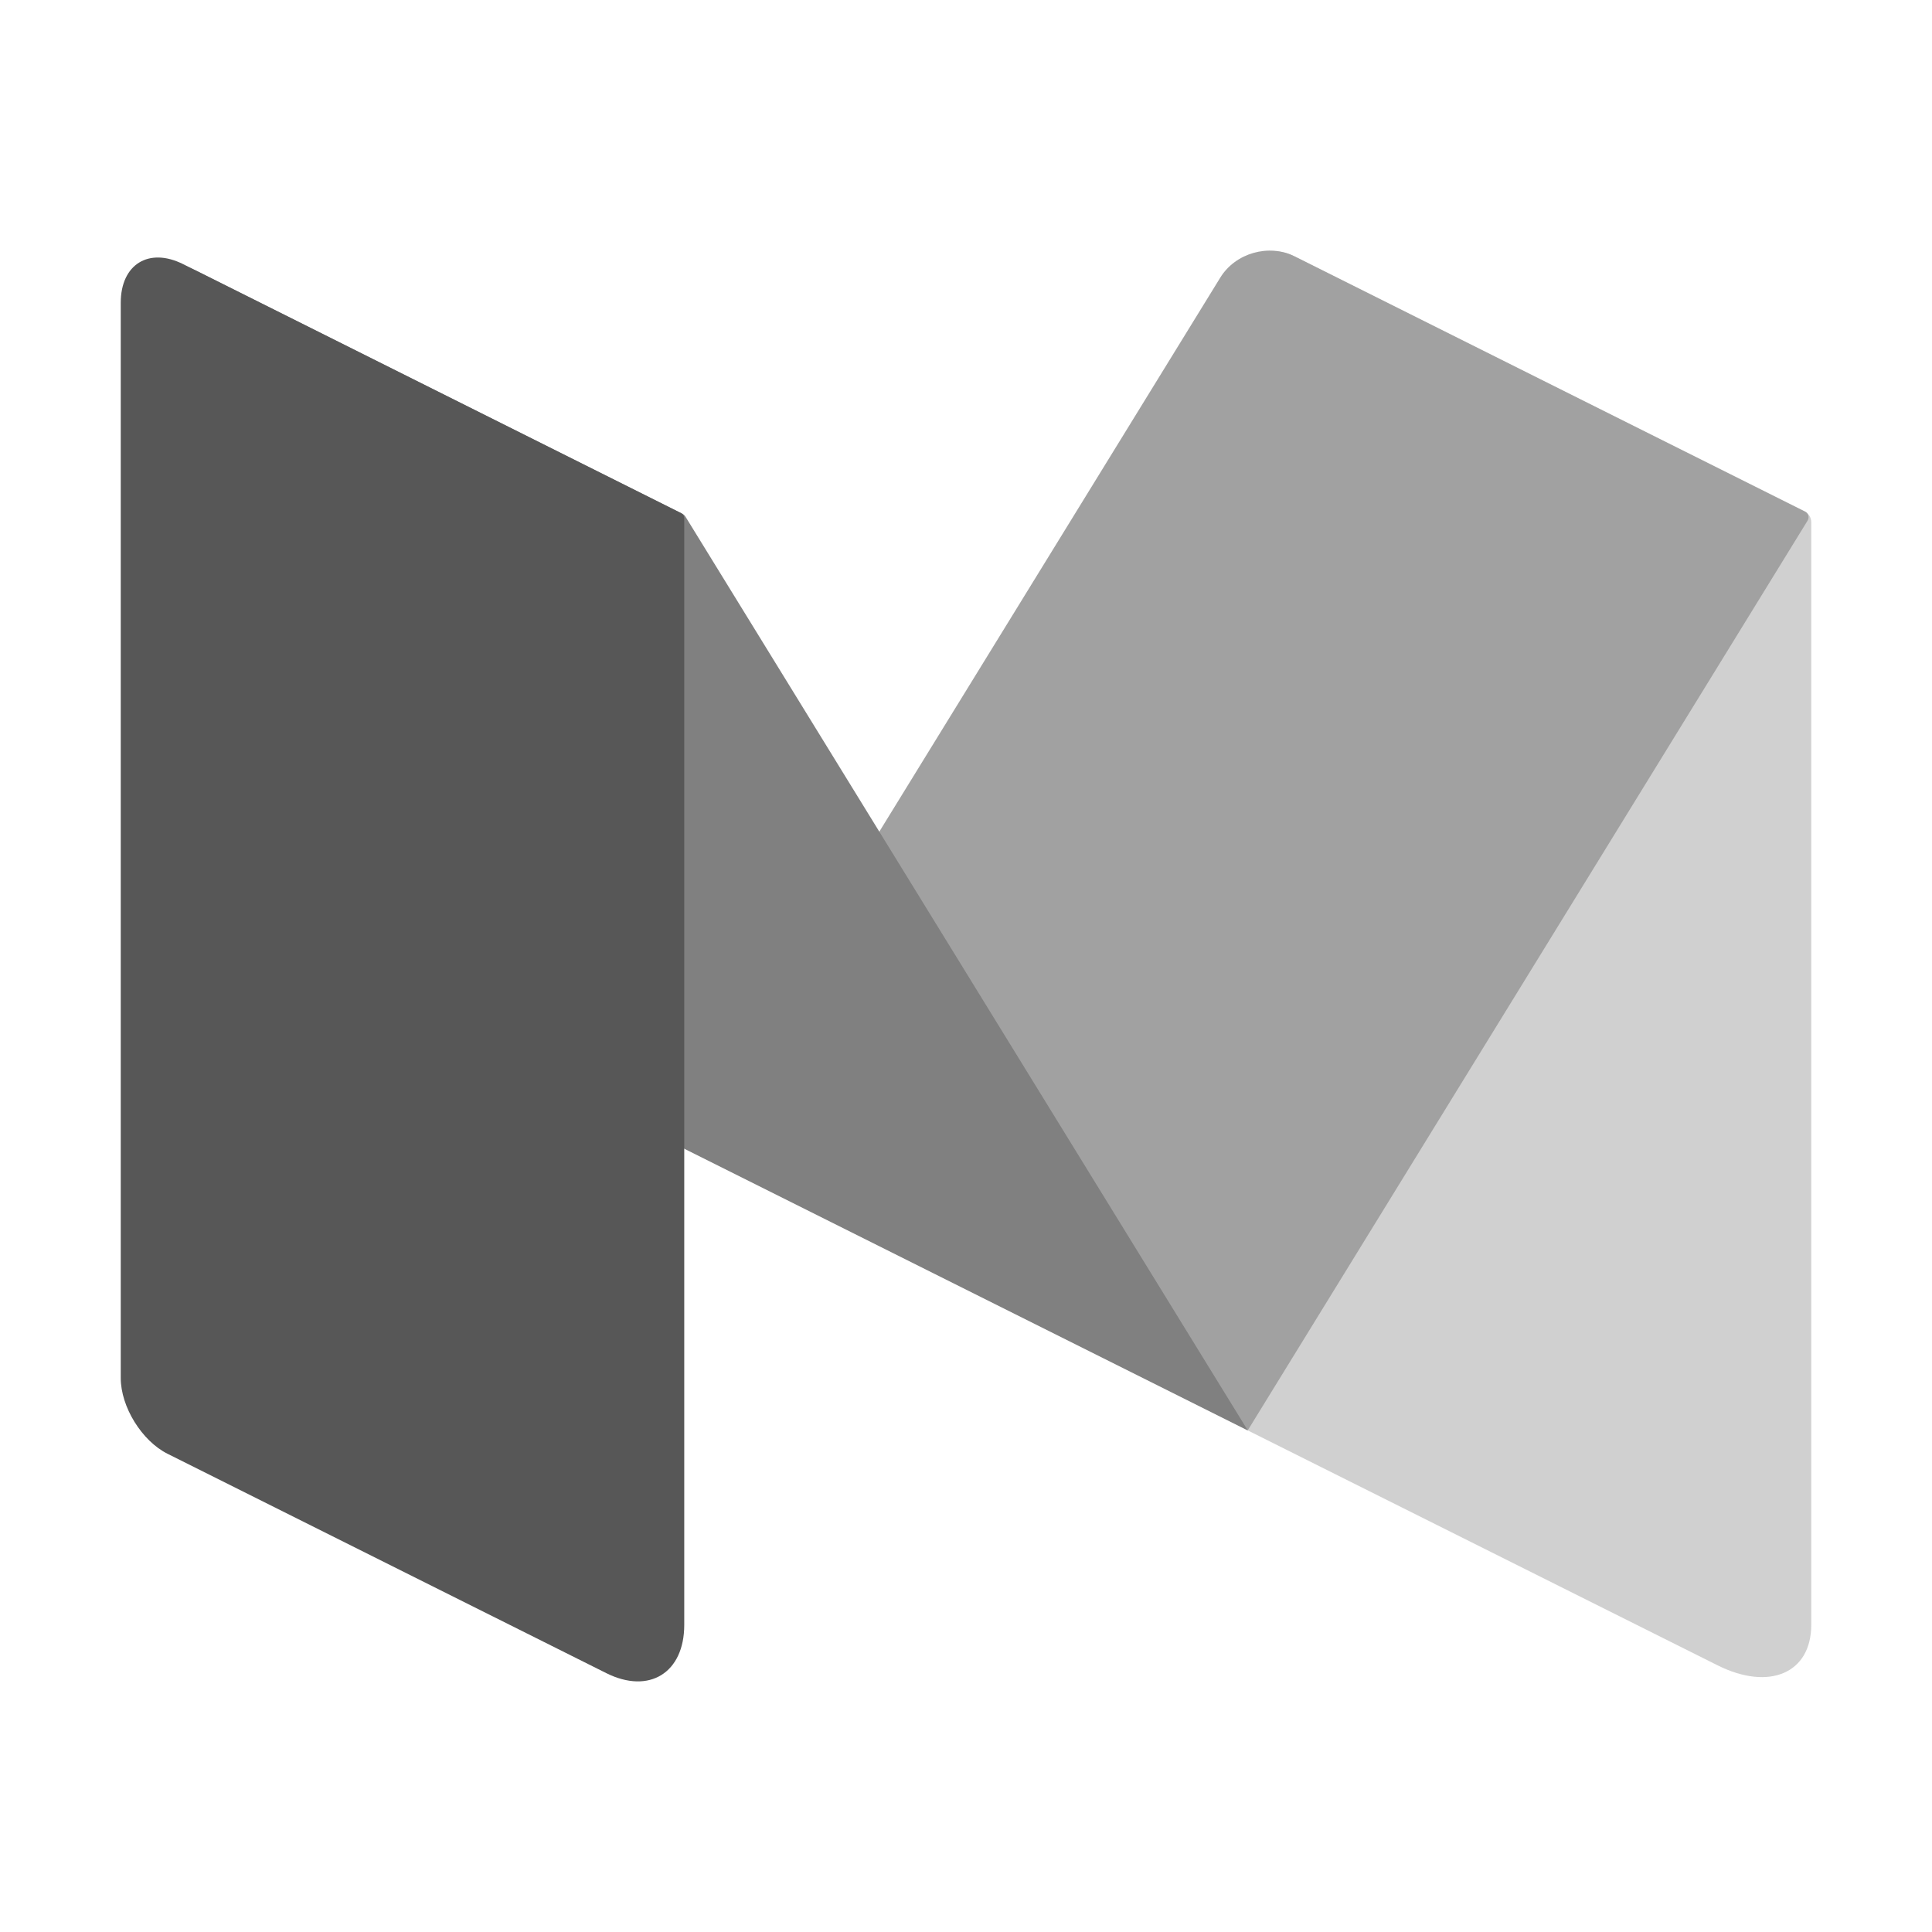
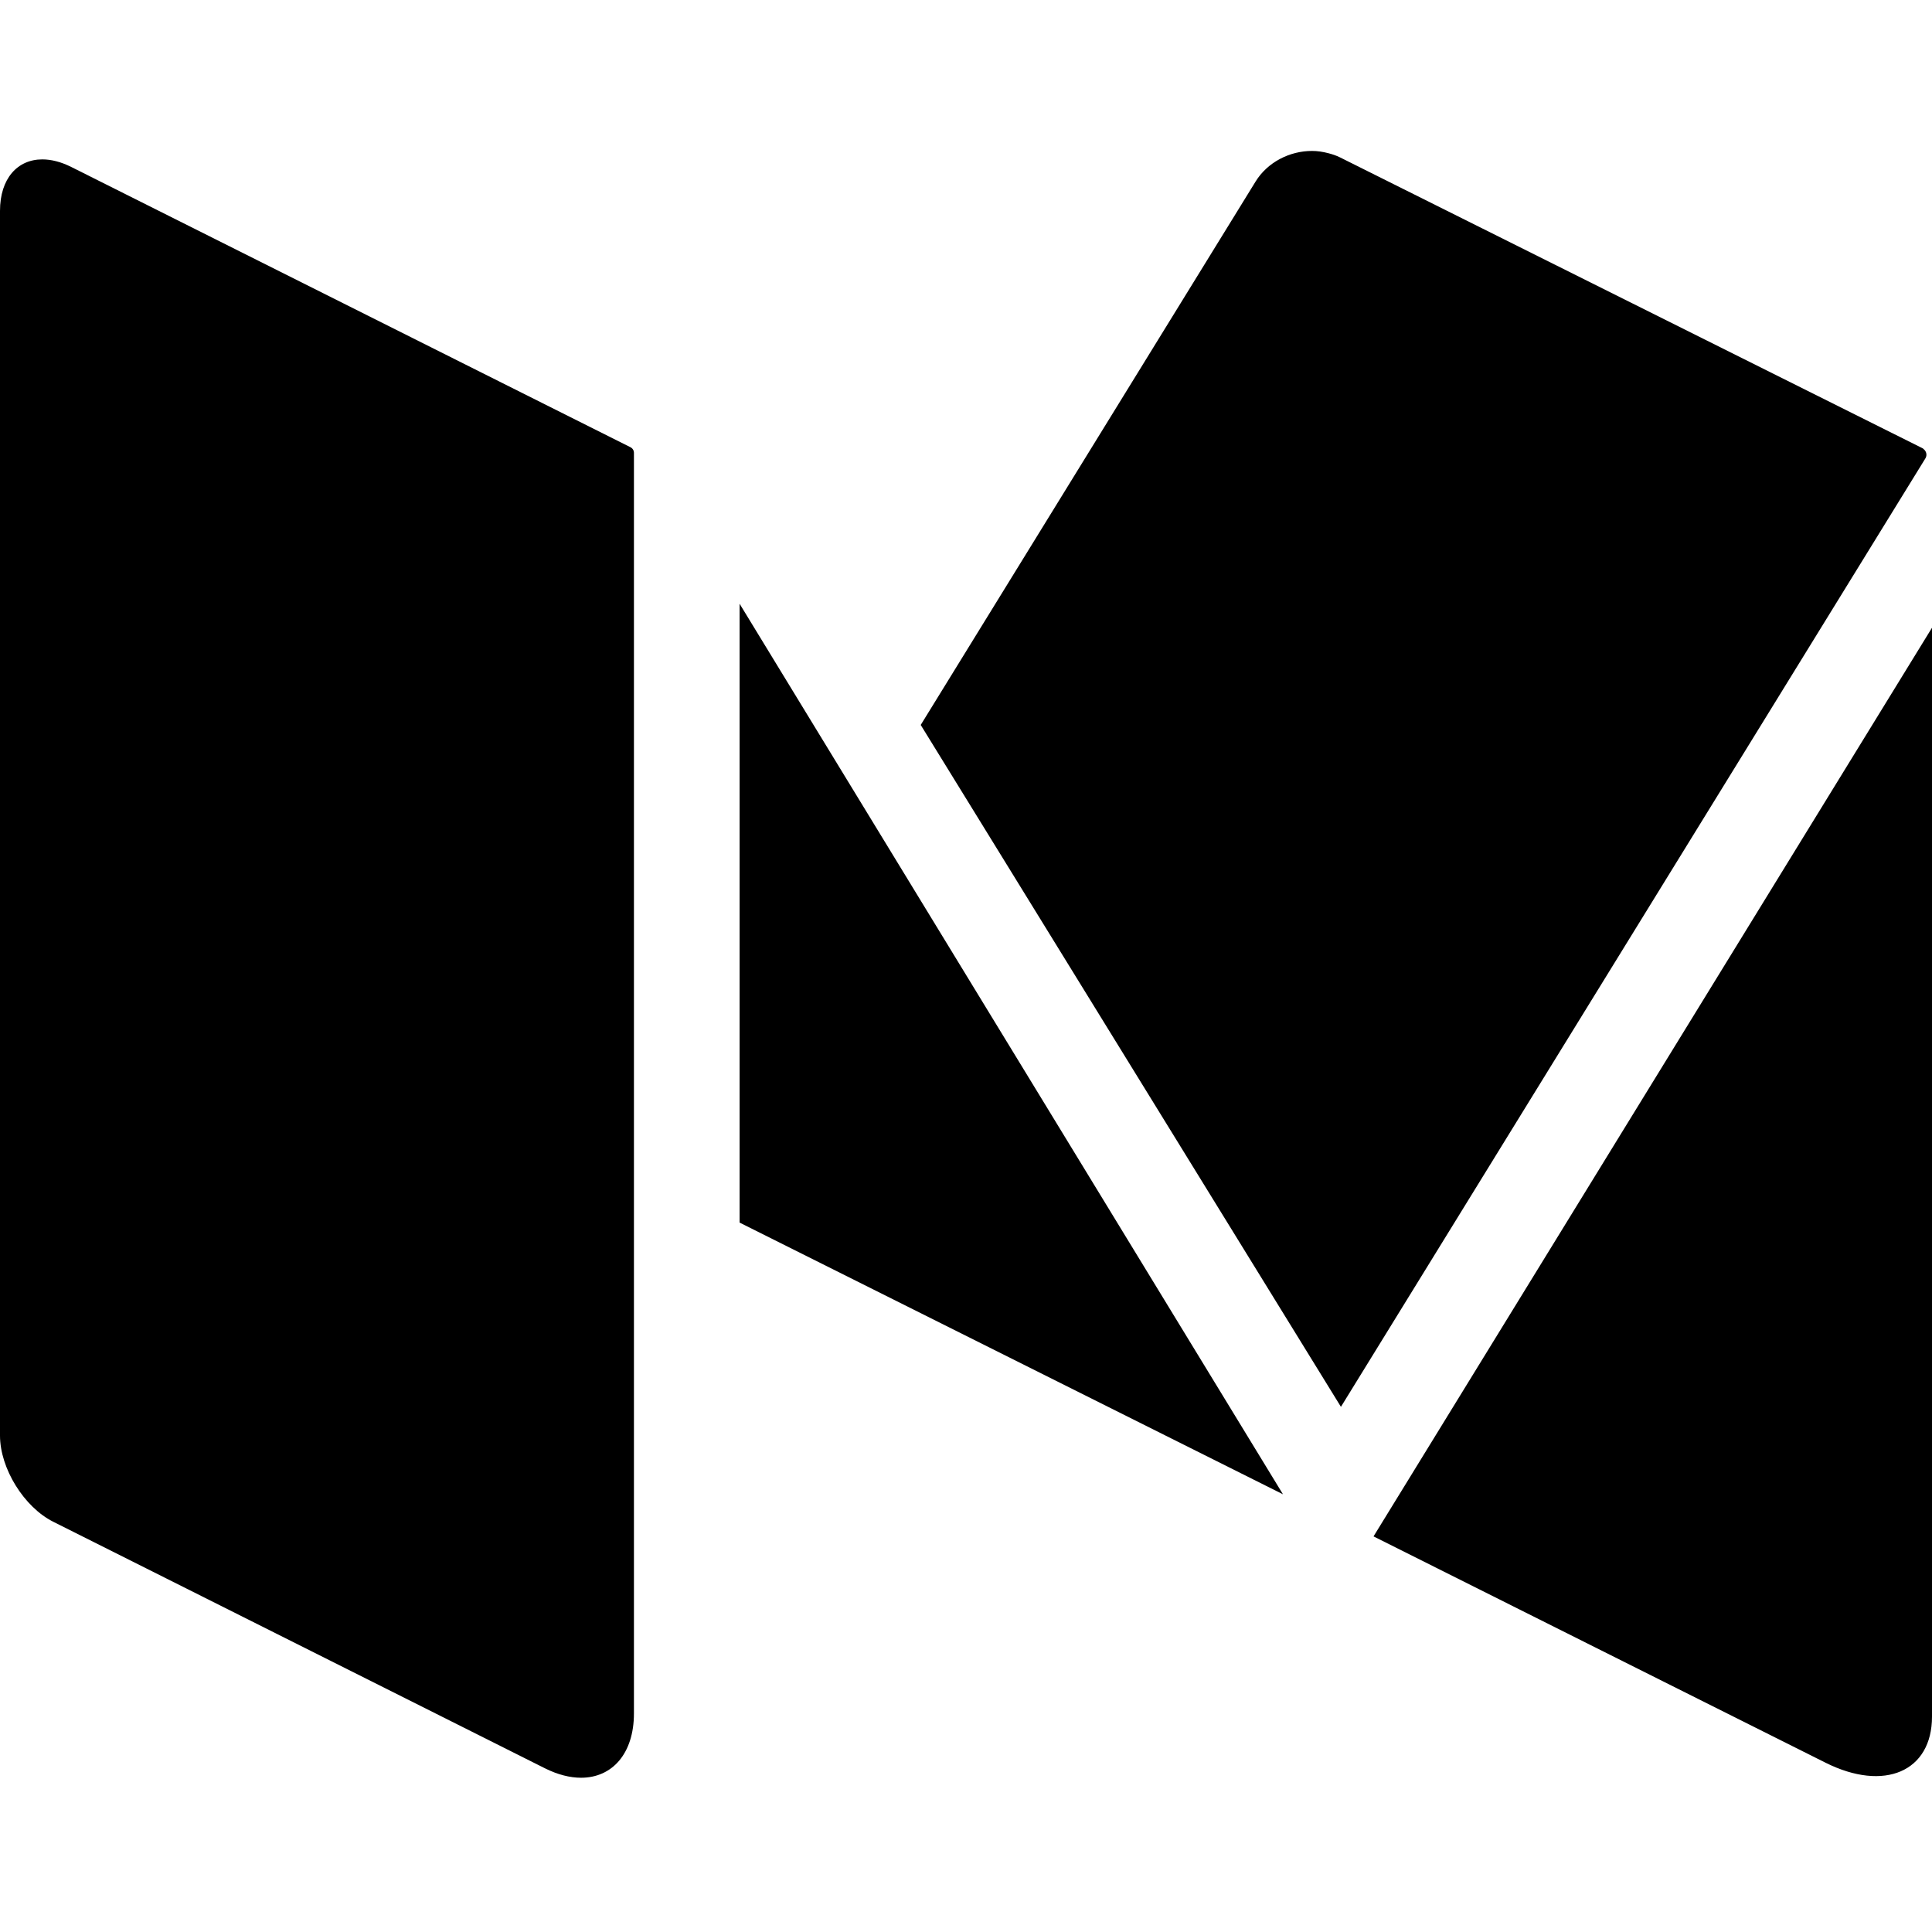
- <svg xmlns="http://www.w3.org/2000/svg" version="1.1" x="0px" y="0px" viewBox="0 0 48 48" style="enable-background:new 0 0 48 48;" xml:space="preserve" width="48" height="48">
-   <path style="fill:#D0D0D0;" d="M32.163,6.369C31.523,6.049,31,6.372,31,7.088v28.45l11.674,5.837  C43.959,42.017,45,41.567,45,40.37V12.974c0-0.115-0.065-0.22-0.167-0.271L32.163,6.369z" />
-   <path style="fill:#A1A1A1;" d="M17,28.537L30.319,6.895c0.375-0.609,1.205-0.846,1.844-0.526l12.684,6.342  c0.082,0.041,0.111,0.144,0.063,0.222L31,35.537L17,28.537z" />
-   <path style="fill:#808080;" d="M4.938,6.756C3.872,6.223,3.511,6.618,4.136,7.633L17,28.537l14,7L17.03,12.836  c-0.02-0.032-0.048-0.058-0.082-0.075L4.938,6.756z" />
-   <path style="fill:#575757;" d="M17,40.37c0,1.192-0.872,1.731-1.938,1.198L4.163,36.119  C3.523,35.799,3,34.952,3,34.237V7.521c0-0.954,0.698-1.385,1.551-0.958l12.374,6.187C16.971,12.773,17,12.82,17,12.871V40.37z" />
+ <svg xmlns="http://www.w3.org/2000/svg" width="128" height="128" viewBox="0 0 128 128">
+   <g fill="#000" fill-rule="evenodd">
+     <path d="M127.445 29.754c-.025-.02-.045-.045-.075-.06l-.043-.02-38.533-19.24c-.26-.13-.535-.22-.81-.29-.35-.09-.704-.144-1.06-.144-1.476 0-2.945.74-3.74 2.03L61 48.03l27.84 45.176 38.723-62.838c.128-.21.067-.468-.118-.614M49 40v41l36 18-36-59M91 101.79l29.945 14.993c3.896 1.95 7.055.585 7.055-3.05V41.59l-37 60.2M5.89 11.647l-1.174-.587c-.68-.34-1.327-.5-1.912-.5C1.154 10.56 0 11.833 0 13.97v81.14c0 2.172 1.59 4.743 3.537 5.715l32.568 16.33c.85.424 1.66.625 2.39.625 2.06 0 3.505-1.592 3.505-4.263V30c0-.156-.088-.3-.23-.37L5.89 11.648z" />
+   </g>
</svg>
